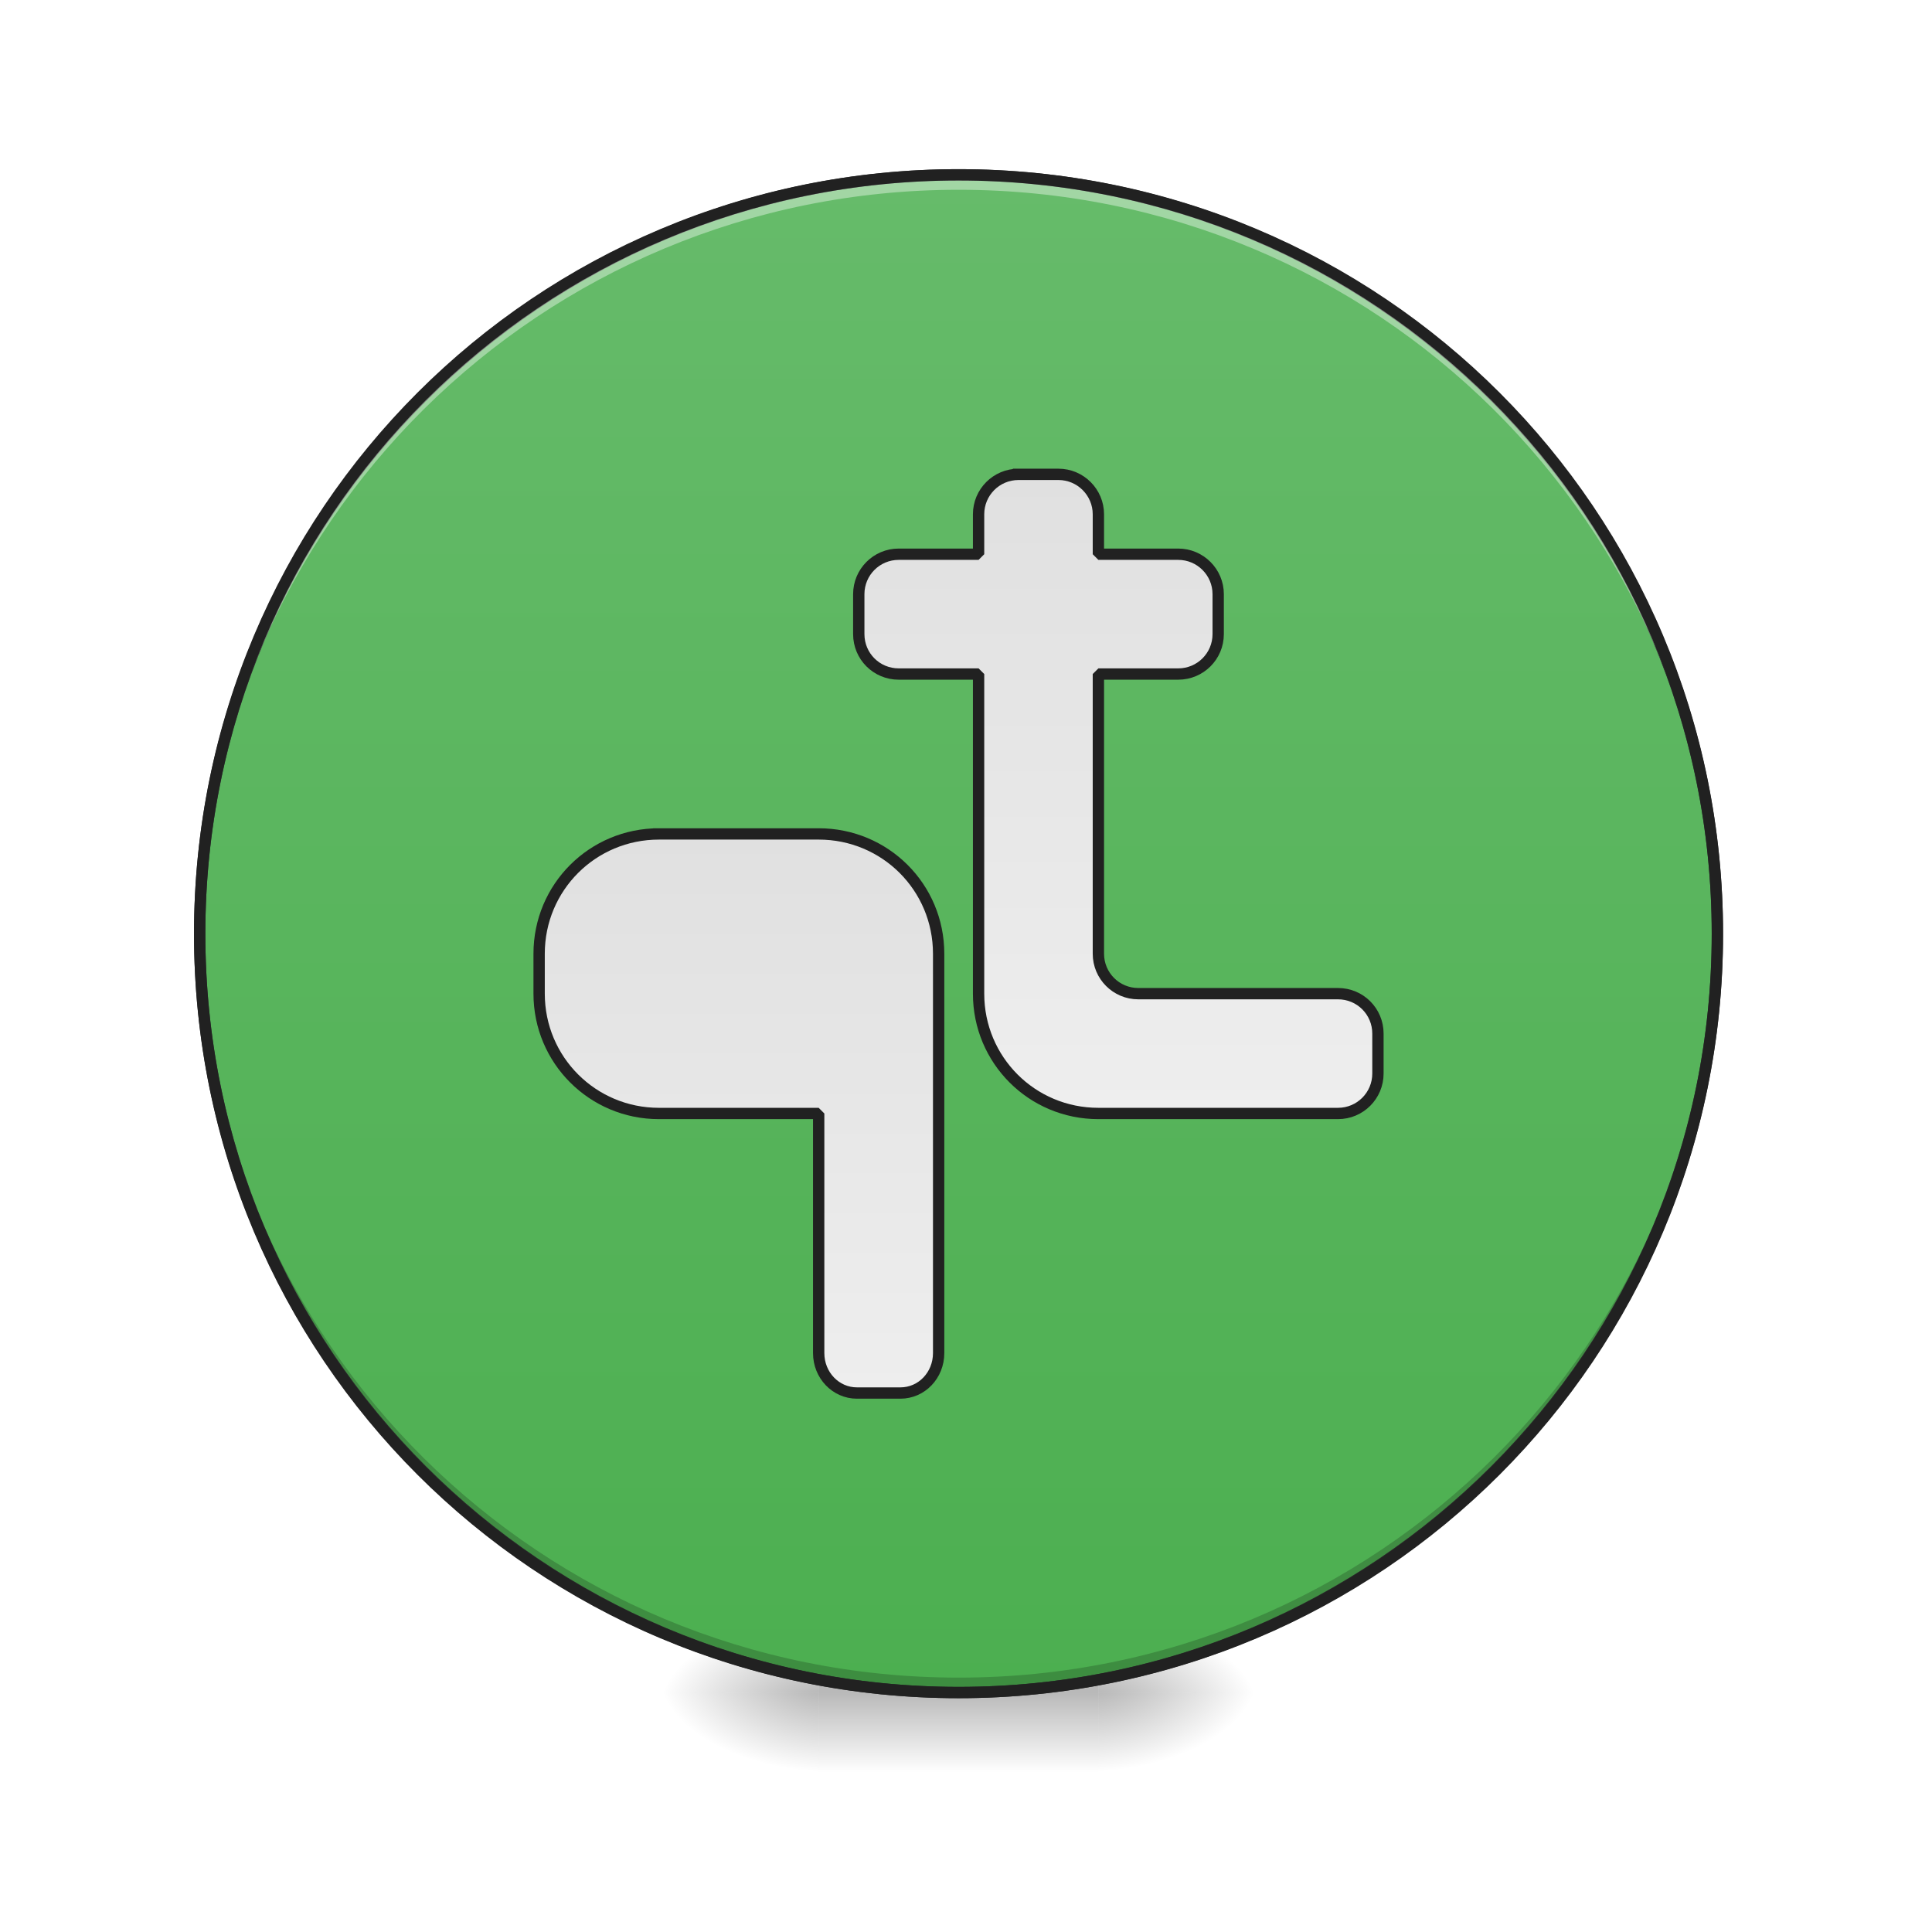
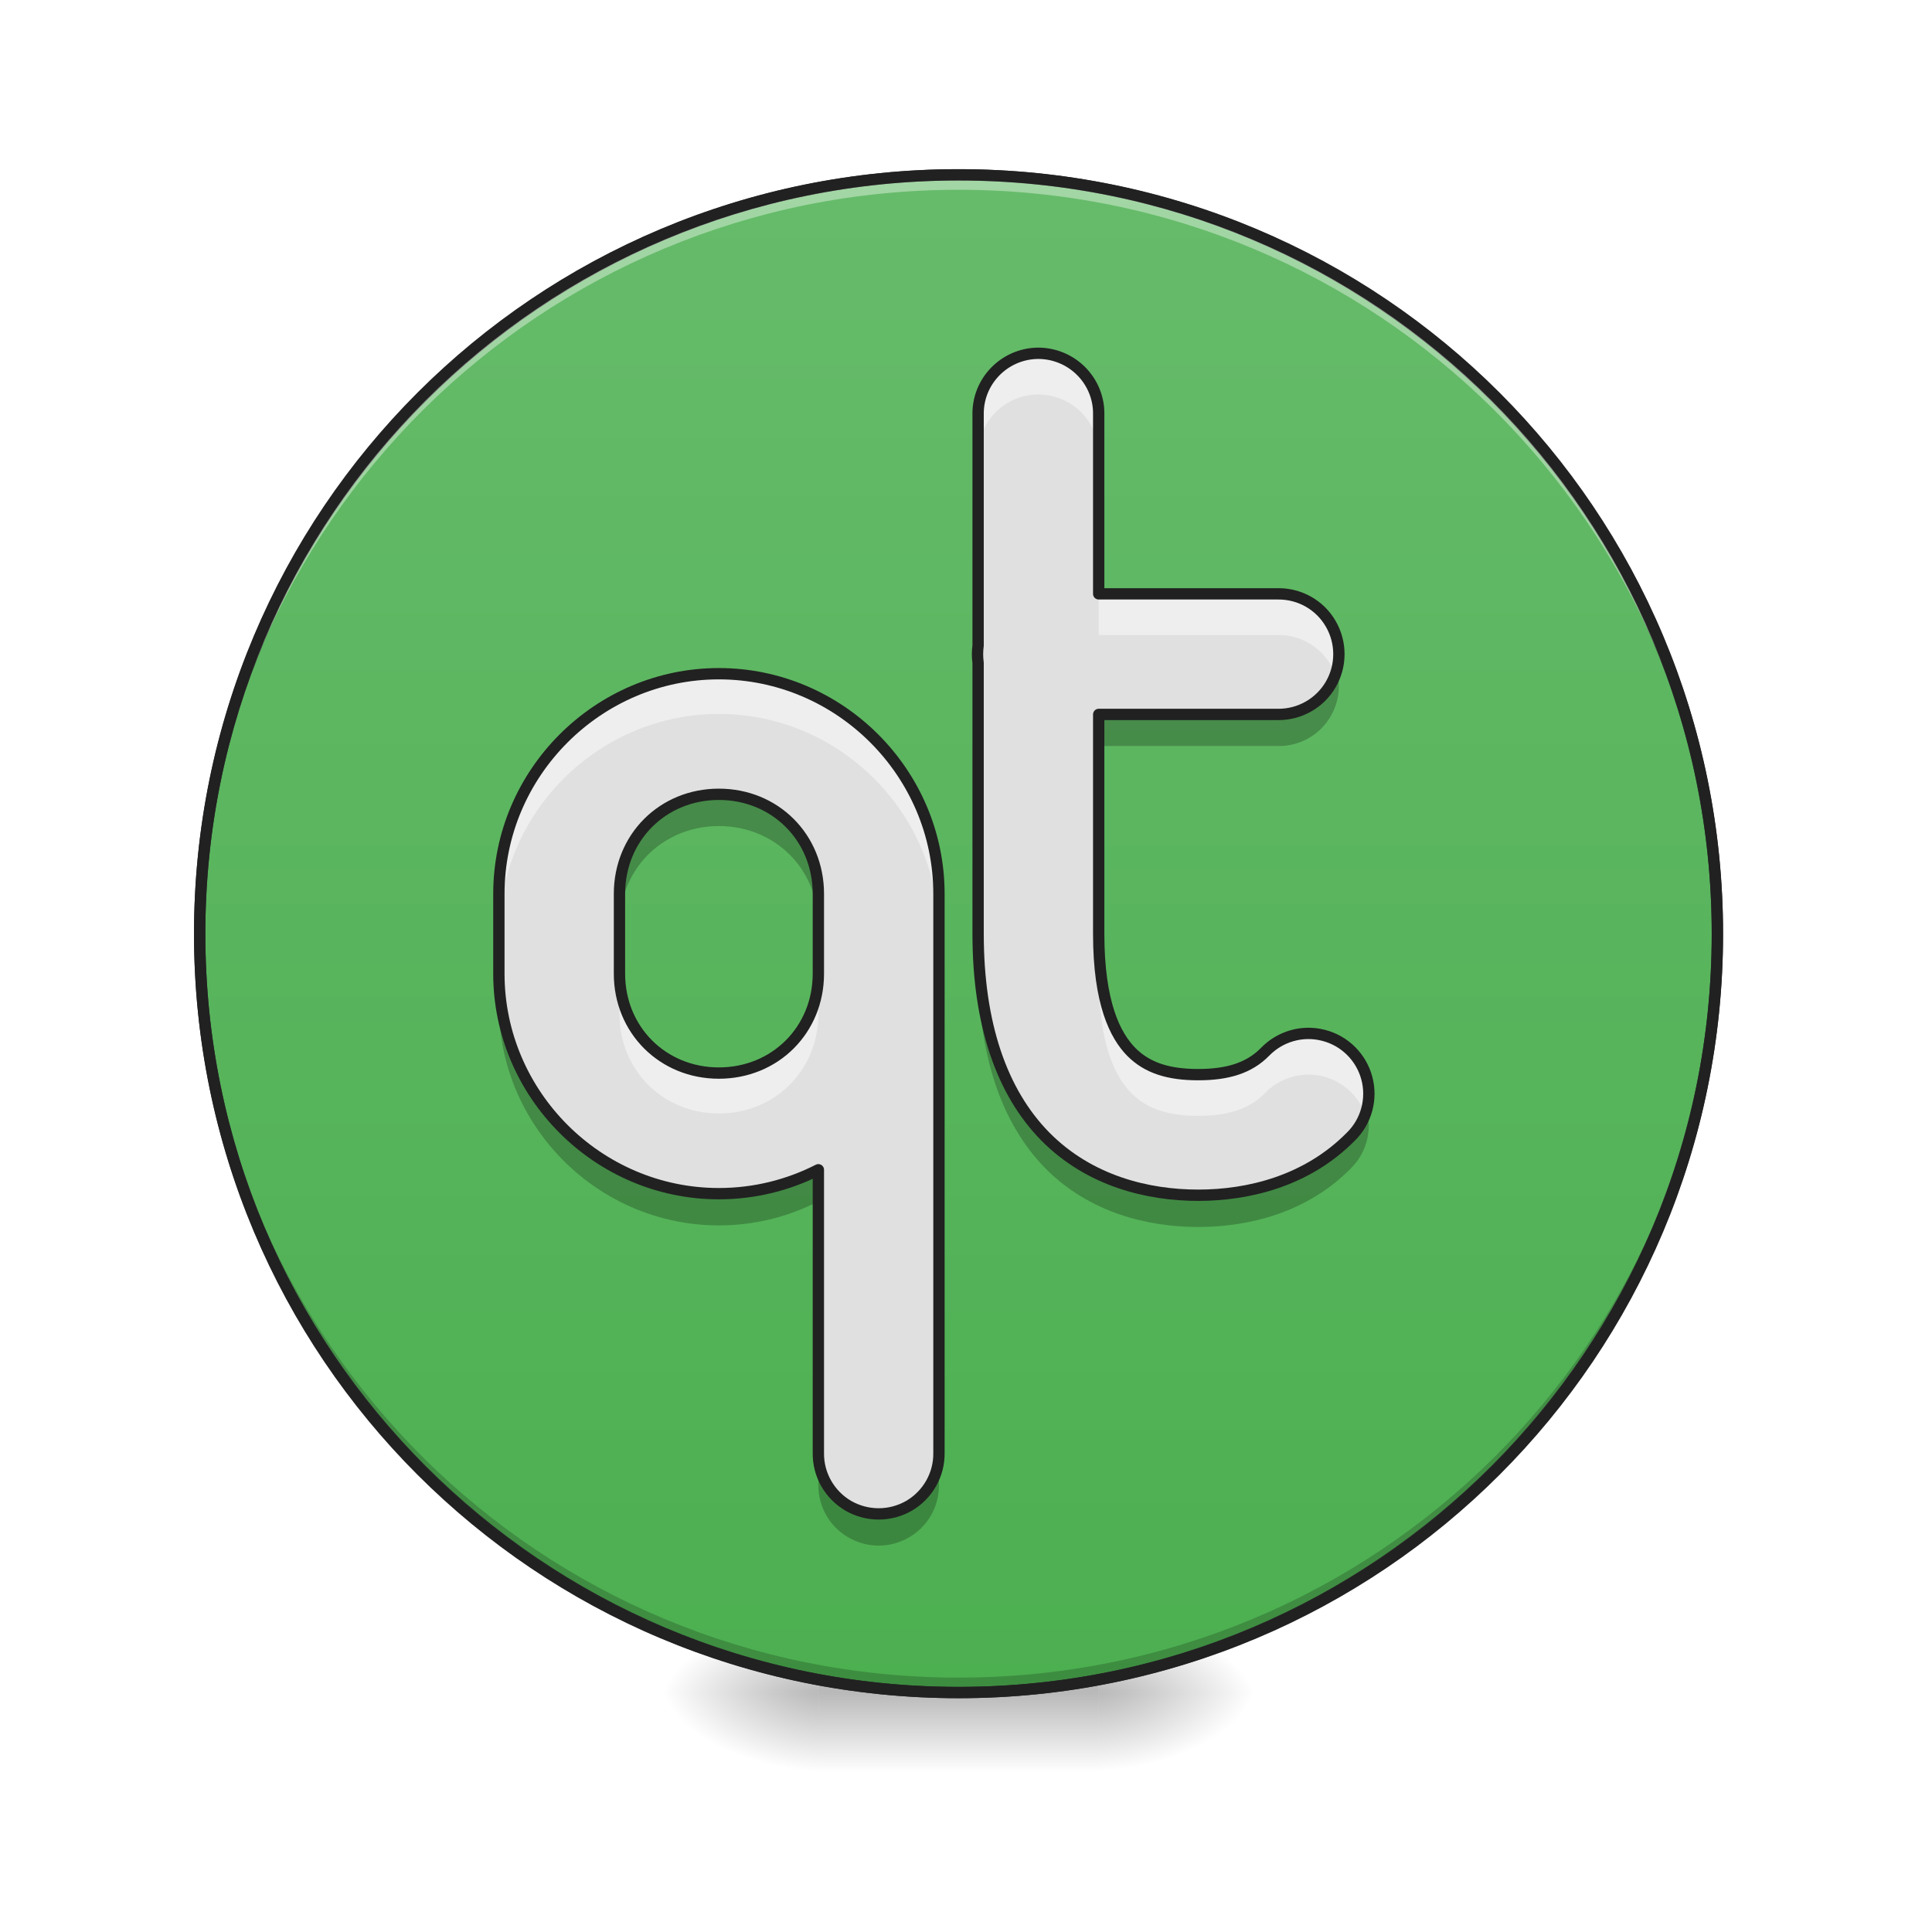
<svg xmlns="http://www.w3.org/2000/svg" width="48pt" height="48pt" viewBox="0 0 48 48" version="1.1">
  <defs>
    <radialGradient id="radial0" gradientUnits="userSpaceOnUse" cx="450.909" cy="189.579" fx="450.909" fy="189.579" r="21.167" gradientTransform="matrix(0.000000261256,-0.117199,-0.210958,-0.000000152308,66.78473,95.39299)">
      <stop offset="0" style="stop-color:rgb(0%,0%,0%);stop-opacity:0.314;" />
      <stop offset="0.222" style="stop-color:rgb(0%,0%,0%);stop-opacity:0.275;" />
      <stop offset="1" style="stop-color:rgb(0%,0%,0%);stop-opacity:0;" />
    </radialGradient>
    <radialGradient id="radial1" gradientUnits="userSpaceOnUse" cx="450.909" cy="189.579" fx="450.909" fy="189.579" r="21.167" gradientTransform="matrix(-0.000000261256,0.117199,0.210958,0.000000152308,-19.15518,-11.29122)">
      <stop offset="0" style="stop-color:rgb(0%,0%,0%);stop-opacity:0.314;" />
      <stop offset="0.222" style="stop-color:rgb(0%,0%,0%);stop-opacity:0.275;" />
      <stop offset="1" style="stop-color:rgb(0%,0%,0%);stop-opacity:0;" />
    </radialGradient>
    <radialGradient id="radial2" gradientUnits="userSpaceOnUse" cx="450.909" cy="189.579" fx="450.909" fy="189.579" r="21.167" gradientTransform="matrix(-0.000000261256,-0.117199,0.210958,-0.000000152308,-19.15518,95.39299)">
      <stop offset="0" style="stop-color:rgb(0%,0%,0%);stop-opacity:0.314;" />
      <stop offset="0.222" style="stop-color:rgb(0%,0%,0%);stop-opacity:0.275;" />
      <stop offset="1" style="stop-color:rgb(0%,0%,0%);stop-opacity:0;" />
    </radialGradient>
    <radialGradient id="radial3" gradientUnits="userSpaceOnUse" cx="450.909" cy="189.579" fx="450.909" fy="189.579" r="21.167" gradientTransform="matrix(0.000000261256,0.117199,-0.210958,0.000000152308,66.78472,-11.29122)">
      <stop offset="0" style="stop-color:rgb(0%,0%,0%);stop-opacity:0.314;" />
      <stop offset="0.222" style="stop-color:rgb(0%,0%,0%);stop-opacity:0.275;" />
      <stop offset="1" style="stop-color:rgb(0%,0%,0%);stop-opacity:0;" />
    </radialGradient>
    <linearGradient id="linear0" gradientUnits="userSpaceOnUse" x1="255.323" y1="233.5" x2="255.323" y2="254.667" gradientTransform="matrix(0.0200401,0,0,0.093759,18.69808,20.15817)">
      <stop offset="0" style="stop-color:rgb(0%,0%,0%);stop-opacity:0.275;" />
      <stop offset="1" style="stop-color:rgb(0%,0%,0%);stop-opacity:0;" />
    </linearGradient>
    <linearGradient id="linear1" gradientUnits="userSpaceOnUse" x1="254" y1="-168.667" x2="254" y2="233.5" gradientTransform="matrix(1,0,0,1,0,0)">
      <stop offset="0" style="stop-color:rgb(40%,73.333%,41.569%);stop-opacity:1;" />
      <stop offset="1" style="stop-color:rgb(29.804%,68.627%,31.373%);stop-opacity:1;" />
    </linearGradient>
-     <linearGradient id="linear2" gradientUnits="userSpaceOnUse" x1="195.792" y1="0.667" x2="195.792" y2="148.833" gradientTransform="matrix(1,0,0,1,5.291669,5.291905)">
-       <stop offset="0" style="stop-color:rgb(87.843%,87.843%,87.843%);stop-opacity:1;" />
-       <stop offset="1" style="stop-color:rgb(93.333%,93.333%,93.333%);stop-opacity:1;" />
-     </linearGradient>
-     <linearGradient id="linear3" gradientUnits="userSpaceOnUse" x1="280.458" y1="-94.583" x2="280.458" y2="74.75" gradientTransform="matrix(1,0,0,1,-5.291663,5.291897)">
-       <stop offset="0" style="stop-color:rgb(87.843%,87.843%,87.843%);stop-opacity:1;" />
-       <stop offset="1" style="stop-color:rgb(93.333%,93.333%,93.333%);stop-opacity:1;" />
-     </linearGradient>
  </defs>
  <g id="surface1">
    <path style=" stroke:none;fill-rule:nonzero;fill:url(#radial0);" d="M 27.289 42.051 L 31.258 42.051 L 31.258 40.066 L 27.289 40.066 Z M 27.289 42.051 " />
    <path style=" stroke:none;fill-rule:nonzero;fill:url(#radial1);" d="M 20.34 42.051 L 16.371 42.051 L 16.371 44.035 L 20.34 44.035 Z M 20.34 42.051 " />
    <path style=" stroke:none;fill-rule:nonzero;fill:url(#radial2);" d="M 20.34 42.051 L 16.371 42.051 L 16.371 40.066 L 20.34 40.066 Z M 20.34 42.051 " />
    <path style=" stroke:none;fill-rule:nonzero;fill:url(#radial3);" d="M 27.289 42.051 L 31.258 42.051 L 31.258 44.035 L 27.289 44.035 Z M 27.289 42.051 " />
    <path style=" stroke:none;fill-rule:nonzero;fill:url(#linear0);" d="M 20.34 41.555 L 27.289 41.555 L 27.289 44.035 L 20.34 44.035 Z M 20.34 41.555 " />
    <path style="fill-rule:nonzero;fill:url(#linear1);stroke-width:3;stroke-linecap:round;stroke-linejoin:miter;stroke:rgb(20%,20%,20%);stroke-opacity:1;stroke-miterlimit:4;" d="M 254.017 -168.671 C 365.048 -168.671 455.082 -78.638 455.082 32.435 C 455.082 143.466 365.048 233.499 254.017 233.499 C 142.945 233.499 52.912 143.466 52.912 32.435 C 52.912 -78.638 142.945 -168.671 254.017 -168.671 Z M 254.017 -168.671 " transform="matrix(0.093759,0,0,0.093759,0,20.15817)" />
    <path style=" stroke:none;fill-rule:nonzero;fill:rgb(0%,0%,0%);fill-opacity:0.196;" d="M 23.816 42.051 C 13.371 42.051 4.961 33.641 4.961 23.199 C 4.961 23.137 4.961 23.074 4.961 23.012 C 5.062 33.371 13.434 41.68 23.816 41.68 C 34.199 41.68 42.57 33.371 42.668 23.012 C 42.668 23.074 42.668 23.137 42.668 23.199 C 42.668 33.641 34.258 42.051 23.816 42.051 Z M 23.816 42.051 " />
    <path style=" stroke:none;fill-rule:nonzero;fill:rgb(100%,100%,100%);fill-opacity:0.392;" d="M 23.816 4.344 C 13.371 4.344 4.961 12.754 4.961 23.199 C 4.961 23.258 4.961 23.32 4.961 23.383 C 5.062 13.023 13.434 4.715 23.816 4.715 C 34.199 4.715 42.57 13.023 42.668 23.383 C 42.668 23.32 42.668 23.258 42.668 23.199 C 42.668 12.754 34.258 4.344 23.816 4.344 Z M 23.816 4.344 " />
    <path style=" stroke:none;fill-rule:nonzero;fill:rgb(12.941%,12.941%,12.941%);fill-opacity:1;" d="M 23.816 4.203 C 13.293 4.203 4.82 12.676 4.82 23.199 C 4.82 33.719 13.293 42.191 23.816 42.191 C 34.336 42.191 42.809 33.719 42.809 23.199 C 42.809 12.676 34.336 4.203 23.816 4.203 Z M 23.816 4.484 C 34.184 4.484 42.527 12.828 42.527 23.199 C 42.527 33.566 34.184 41.91 23.816 41.91 C 13.445 41.91 5.102 33.566 5.102 23.199 C 5.102 12.828 13.445 4.484 23.816 4.484 Z M 23.816 4.484 " />
-     <path style="fill-rule:nonzero;fill:url(#linear2);stroke-width:3;stroke-linecap:square;stroke-linejoin:bevel;stroke:rgb(12.941%,12.941%,12.941%);stroke-opacity:1;stroke-miterlimit:4;" d="M 174.608 5.979 C 157.027 5.979 142.861 20.103 142.861 37.726 L 142.861 48.308 C 142.861 65.89 157.027 80.055 174.608 80.055 L 216.938 80.055 L 216.938 143.549 C 216.938 149.424 221.479 154.131 227.062 154.131 L 238.602 154.131 C 244.227 154.131 248.726 149.424 248.726 143.549 L 248.726 37.726 C 248.726 20.103 234.561 5.979 216.938 5.979 Z M 174.608 5.979 " transform="matrix(0.093759,0,0,0.093759,0,20.15817)" />
-     <path style="fill-rule:nonzero;fill:url(#linear3);stroke-width:3;stroke-linecap:square;stroke-linejoin:bevel;stroke:rgb(12.941%,12.941%,12.941%);stroke-opacity:1;stroke-miterlimit:4;" d="M 269.891 -89.304 C 264.016 -89.304 259.309 -84.554 259.309 -78.721 L 259.309 -68.139 L 238.144 -68.139 C 232.269 -68.139 227.562 -63.389 227.562 -57.557 L 227.562 -46.974 C 227.562 -41.1 232.269 -36.392 238.144 -36.392 L 259.309 -36.392 L 259.309 48.308 C 259.309 65.89 273.432 80.055 291.056 80.055 L 354.549 80.055 C 360.424 80.055 365.132 75.306 365.132 69.473 L 365.132 58.891 C 365.132 53.016 360.424 48.308 354.549 48.308 L 301.638 48.308 C 295.763 48.308 291.056 43.559 291.056 37.726 L 291.056 -36.392 L 312.22 -36.392 C 318.053 -36.392 322.803 -41.1 322.803 -46.974 L 322.803 -57.557 C 322.803 -63.389 318.053 -68.139 312.22 -68.139 L 291.056 -68.139 L 291.056 -78.721 C 291.056 -84.554 286.306 -89.304 280.473 -89.304 Z M 269.891 -89.304 " transform="matrix(0.093759,0,0,0.093759,0,20.15817)" />
+     <path style=" stroke:none;fill-rule:nonzero;fill:rgb(0%,0%,0%);fill-opacity:0.235;" d="M 17.859 19.43 C 16.465 19.43 15.391 20.504 15.391 21.902 L 15.391 22.992 C 15.391 21.598 16.465 20.523 17.859 20.523 C 19.258 20.523 20.332 21.598 20.332 22.992 L 20.332 21.902 C 20.332 20.504 19.258 19.43 17.859 19.43 Z M 12.395 23.887 L 12.395 24.977 C 12.395 27.98 14.859 30.445 17.859 30.445 C 18.75 30.445 19.59 30.23 20.332 29.848 L 20.332 28.758 C 19.59 29.137 18.75 29.352 17.859 29.352 C 14.859 29.352 12.395 26.887 12.395 23.887 Z M 20.332 35.793 L 20.332 36.887 C 20.324 37.426 20.609 37.926 21.074 38.195 C 21.543 38.469 22.117 38.469 22.586 38.195 C 23.051 37.926 23.336 37.426 23.328 36.887 L 23.328 35.793 C 23.336 36.332 23.051 36.832 22.586 37.105 C 22.117 37.375 21.543 37.375 21.074 37.105 C 20.609 36.832 20.324 36.332 20.332 35.793 Z M 20.332 35.793 " />
+     <path style=" stroke:none;fill-rule:nonzero;fill:rgb(87.843%,87.843%,87.843%);fill-opacity:1;" d="M 17.859 16.738 C 14.859 16.738 12.395 19.203 12.395 22.207 L 12.395 24.191 C 12.395 27.191 14.859 29.656 17.859 29.656 C 18.75 29.656 19.59 29.441 20.332 29.062 L 20.332 36.098 C 20.324 36.637 20.609 37.137 21.074 37.41 C 21.543 37.68 22.117 37.68 22.586 37.41 C 23.051 37.137 23.336 36.637 23.328 36.098 L 23.328 22.207 C 23.328 19.203 20.863 16.738 17.859 16.738 Z M 17.859 19.734 C 19.258 19.734 20.332 20.809 20.332 22.207 L 20.332 24.191 C 20.332 25.586 19.258 26.66 17.859 26.66 C 16.465 26.66 15.391 25.586 15.391 24.191 L 15.391 22.207 C 15.391 20.809 16.465 19.734 17.859 19.734 Z M 17.859 19.734 " />
+     <path style=" stroke:none;fill-rule:nonzero;fill:rgb(0%,0%,0%);fill-opacity:0.235;" d="M 33.16 16.496 C 32.934 17.074 32.375 17.449 31.754 17.445 L 27.297 17.445 L 27.297 18.535 L 31.754 18.535 C 32.25 18.543 32.719 18.301 33 17.891 C 33.281 17.48 33.344 16.957 33.16 16.496 Z M 24.301 16.824 C 24.281 16.969 24.281 17.113 24.301 17.254 Z M 24.301 22.895 L 24.301 23.984 C 24.301 26.219 24.883 27.918 25.973 29.027 C 27.066 30.133 28.516 30.484 29.77 30.484 C 31.02 30.484 32.473 30.133 33.562 29.027 C 33.988 28.605 34.121 27.973 33.906 27.414 C 33.828 27.609 33.711 27.785 33.562 27.934 C 32.473 29.039 31.02 29.391 29.77 29.391 C 28.516 29.391 27.066 29.039 25.973 27.934 C 24.883 26.828 24.301 25.129 24.301 22.895 Z M 24.301 22.895 " />
+     <path style=" stroke:none;fill-rule:nonzero;fill:rgb(93.333%,93.333%,93.333%);fill-opacity:1;" d="M 17.859 16.738 C 14.859 16.738 12.395 19.203 12.395 22.207 L 12.395 23.207 C 12.395 20.203 14.859 17.738 17.859 17.738 C 20.863 17.738 23.328 20.203 23.328 23.207 L 23.328 22.207 C 23.328 19.203 20.863 16.738 17.859 16.738 Z M 15.391 24.191 L 15.391 25.191 C 15.391 26.586 16.465 27.664 17.859 27.664 C 19.258 27.664 20.332 26.586 20.332 25.191 L 20.332 24.191 C 20.332 25.586 19.258 26.66 17.859 26.66 C 16.465 26.66 15.391 25.586 15.391 24.191 Z M 15.391 24.191 " />
+     <path style=" stroke:none;fill-rule:nonzero;fill:rgb(87.843%,87.843%,87.843%);fill-opacity:1;" d="M 25.777 8.777 C 24.949 8.793 24.289 9.473 24.301 10.297 L 24.301 16.039 C 24.281 16.18 24.281 16.324 24.301 16.469 L 24.301 23.199 C 24.301 25.434 24.883 27.133 25.973 28.238 C 27.066 29.344 28.516 29.695 29.77 29.695 C 31.02 29.695 32.473 29.344 33.562 28.238 C 33.949 27.859 34.098 27.301 33.957 26.781 C 33.816 26.262 33.406 25.855 32.883 25.723 C 32.359 25.586 31.805 25.746 31.43 26.133 C 31.035 26.535 30.5 26.699 29.77 26.699 C 29.035 26.699 28.504 26.535 28.105 26.133 C 27.711 25.73 27.297 24.934 27.297 23.199 L 27.297 17.75 L 31.754 17.75 C 32.293 17.754 32.793 17.469 33.062 17.004 C 33.332 16.539 33.332 15.965 33.062 15.5 C 32.793 15.031 32.293 14.75 31.754 14.754 L 27.297 14.754 L 27.297 10.297 C 27.305 9.895 27.145 9.504 26.859 9.219 C 26.57 8.93 26.18 8.773 25.777 8.777 Z M 25.777 8.777 " />
+     <path style=" stroke:none;fill-rule:nonzero;fill:rgb(93.333%,93.333%,93.333%);fill-opacity:1;" d="M 25.777 8.777 C 24.949 8.793 24.289 9.473 24.301 10.297 L 24.301 11.32 C 24.289 10.492 24.949 9.812 25.777 9.801 C 26.18 9.797 26.57 9.953 26.859 10.238 C 27.145 10.527 27.305 10.914 27.297 11.32 L 27.297 10.297 C 27.305 9.895 27.145 9.504 26.859 9.219 C 26.57 8.93 26.18 8.773 25.777 8.777 Z M 27.297 14.754 L 27.297 15.777 L 31.754 15.777 C 32.387 15.77 32.957 16.164 33.176 16.762 C 33.344 16.301 33.273 15.789 32.988 15.387 C 32.707 14.984 32.242 14.75 31.754 14.754 Z M 24.301 16.039 C 24.281 16.18 24.281 16.324 24.301 16.469 Z M 27.297 23.199 L 27.297 24.219 C 27.297 25.957 27.711 26.754 28.105 27.156 C 28.504 27.559 29.035 27.723 29.77 27.723 C 30.5 27.723 31.035 27.559 31.43 27.156 C 31.789 26.785 32.316 26.625 32.82 26.73 C 33.324 26.84 33.738 27.199 33.918 27.684 C 34.156 27.02 33.898 26.277 33.301 25.906 C 32.699 25.531 31.922 25.625 31.43 26.133 C 31.035 26.535 30.5 26.699 29.77 26.699 C 29.035 26.699 28.504 26.535 28.105 26.133 C 27.711 25.73 27.297 24.934 27.297 23.199 Z M 27.297 23.199 " />
+     <path style="fill:none;stroke-width:3;stroke-linecap:round;stroke-linejoin:round;stroke:rgb(12.941%,12.941%,12.941%);stroke-opacity:1;stroke-miterlimit:4;" d="M 190.482 -36.475 C 158.485 -36.475 132.196 -10.186 132.196 21.852 L 132.196 43.017 C 132.196 75.014 158.485 101.303 190.482 101.303 C 199.981 101.303 208.938 99.012 216.854 94.97 L 216.854 170.005 C 216.771 175.754 219.812 181.087 224.77 184.004 C 229.77 186.878 235.894 186.878 240.894 184.004 C 245.852 181.087 248.893 175.754 248.81 170.005 L 248.81 21.852 C 248.81 -10.186 222.52 -36.475 190.482 -36.475 Z M 190.482 -4.52 C 205.397 -4.52 216.854 6.937 216.854 21.852 L 216.854 43.017 C 216.854 57.891 205.397 69.348 190.482 69.348 C 175.608 69.348 164.151 57.891 164.151 43.017 L 164.151 21.852 C 164.151 6.937 175.608 -4.52 190.482 -4.52 Z M 190.482 -4.52 " transform="matrix(0.093759,0,0,0.093759,0,20.15817)" />
+     <path style="fill:none;stroke-width:3;stroke-linecap:round;stroke-linejoin:round;stroke:rgb(12.941%,12.941%,12.941%);stroke-opacity:1;stroke-miterlimit:4;" d="M 274.932 -121.384 C 266.1 -121.217 259.059 -113.968 259.184 -105.177 L 259.184 -43.933 C 258.975 -42.433 258.975 -40.892 259.184 -39.35 L 259.184 32.435 C 259.184 56.266 265.391 74.389 277.015 86.18 C 288.681 97.97 304.138 101.72 317.511 101.72 C 330.843 101.72 346.342 97.97 357.966 86.18 C 362.09 82.138 363.674 76.181 362.174 70.639 C 360.674 65.098 356.299 60.765 350.717 59.349 C 345.134 57.891 339.218 59.599 335.218 63.723 C 331.01 68.015 325.302 69.764 317.511 69.764 C 309.679 69.764 304.013 68.015 299.763 63.723 C 295.555 59.432 291.139 50.933 291.139 32.435 L 291.139 -25.685 L 338.676 -25.685 C 344.425 -25.643 349.758 -28.684 352.633 -33.642 C 355.508 -38.6 355.508 -44.725 352.633 -49.682 C 349.758 -54.682 344.425 -57.682 338.676 -57.64 L 291.139 -57.64 L 291.139 -105.177 C 291.222 -109.468 289.514 -113.635 286.473 -116.676 C 283.39 -119.759 279.223 -121.426 274.932 -121.384 Z M 274.932 -121.384 " transform="matrix(0.093759,0,0,0.093759,0,20.15817)" />
  </g>
</svg>
